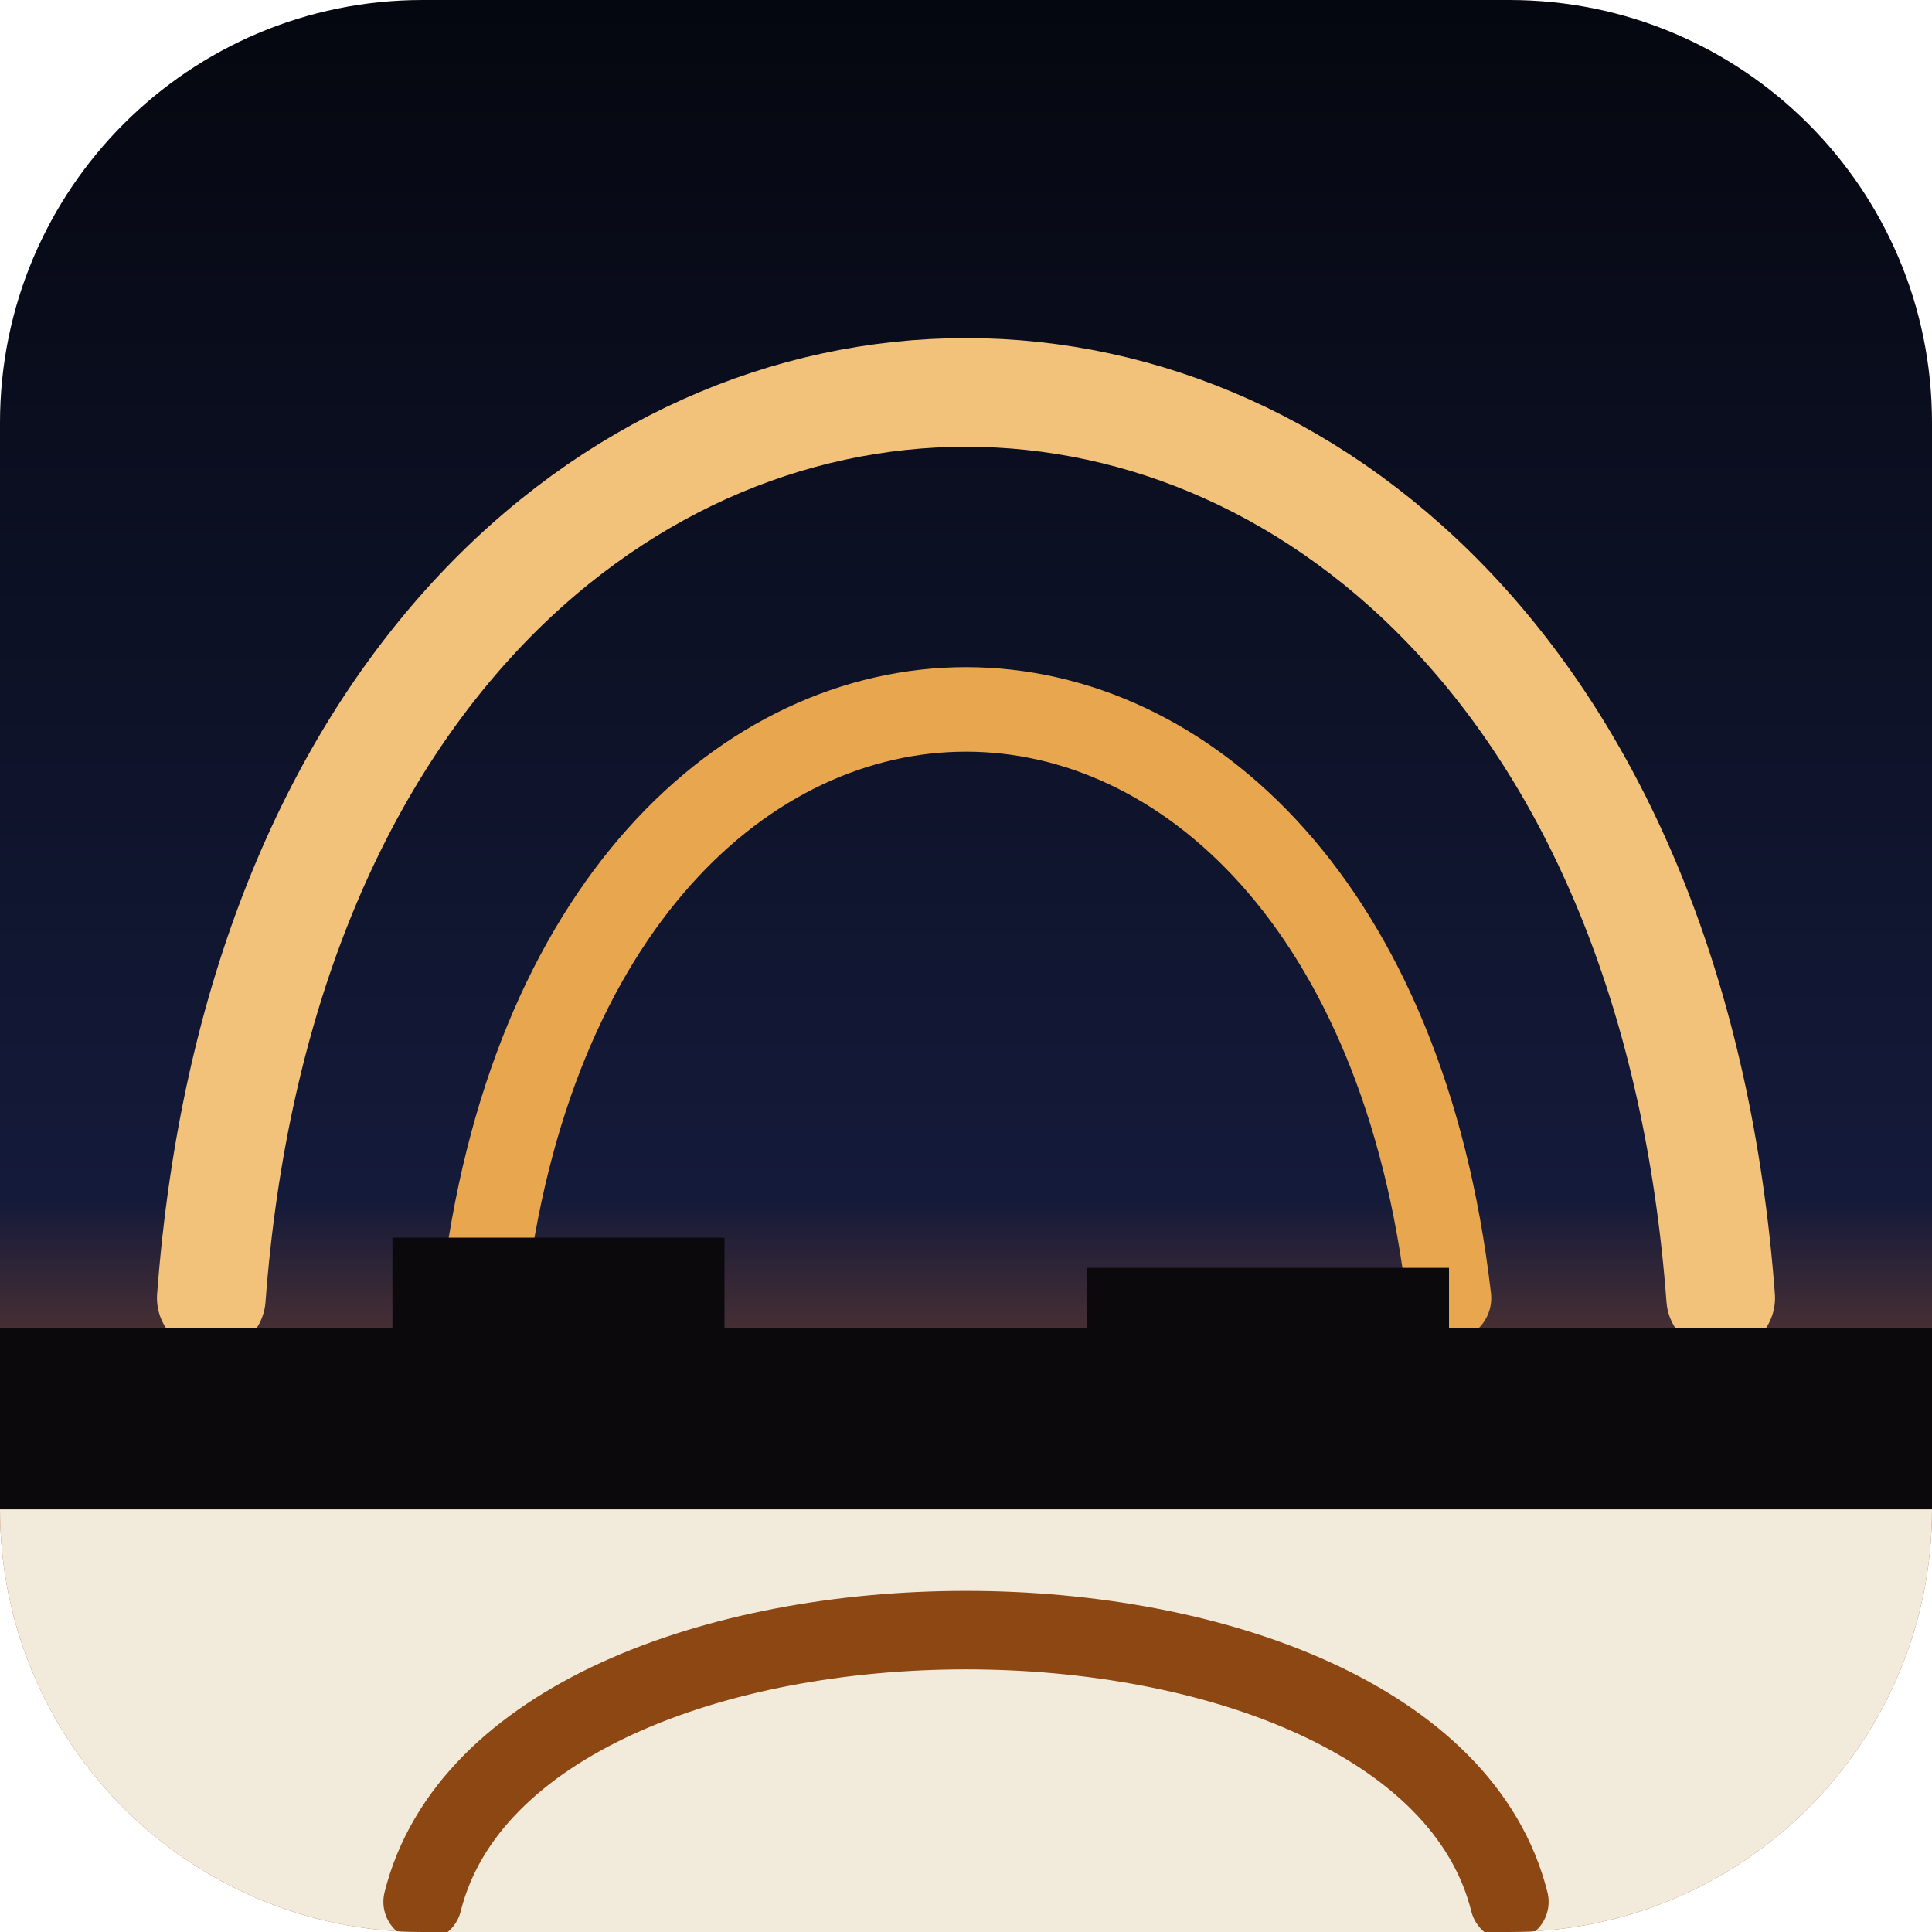
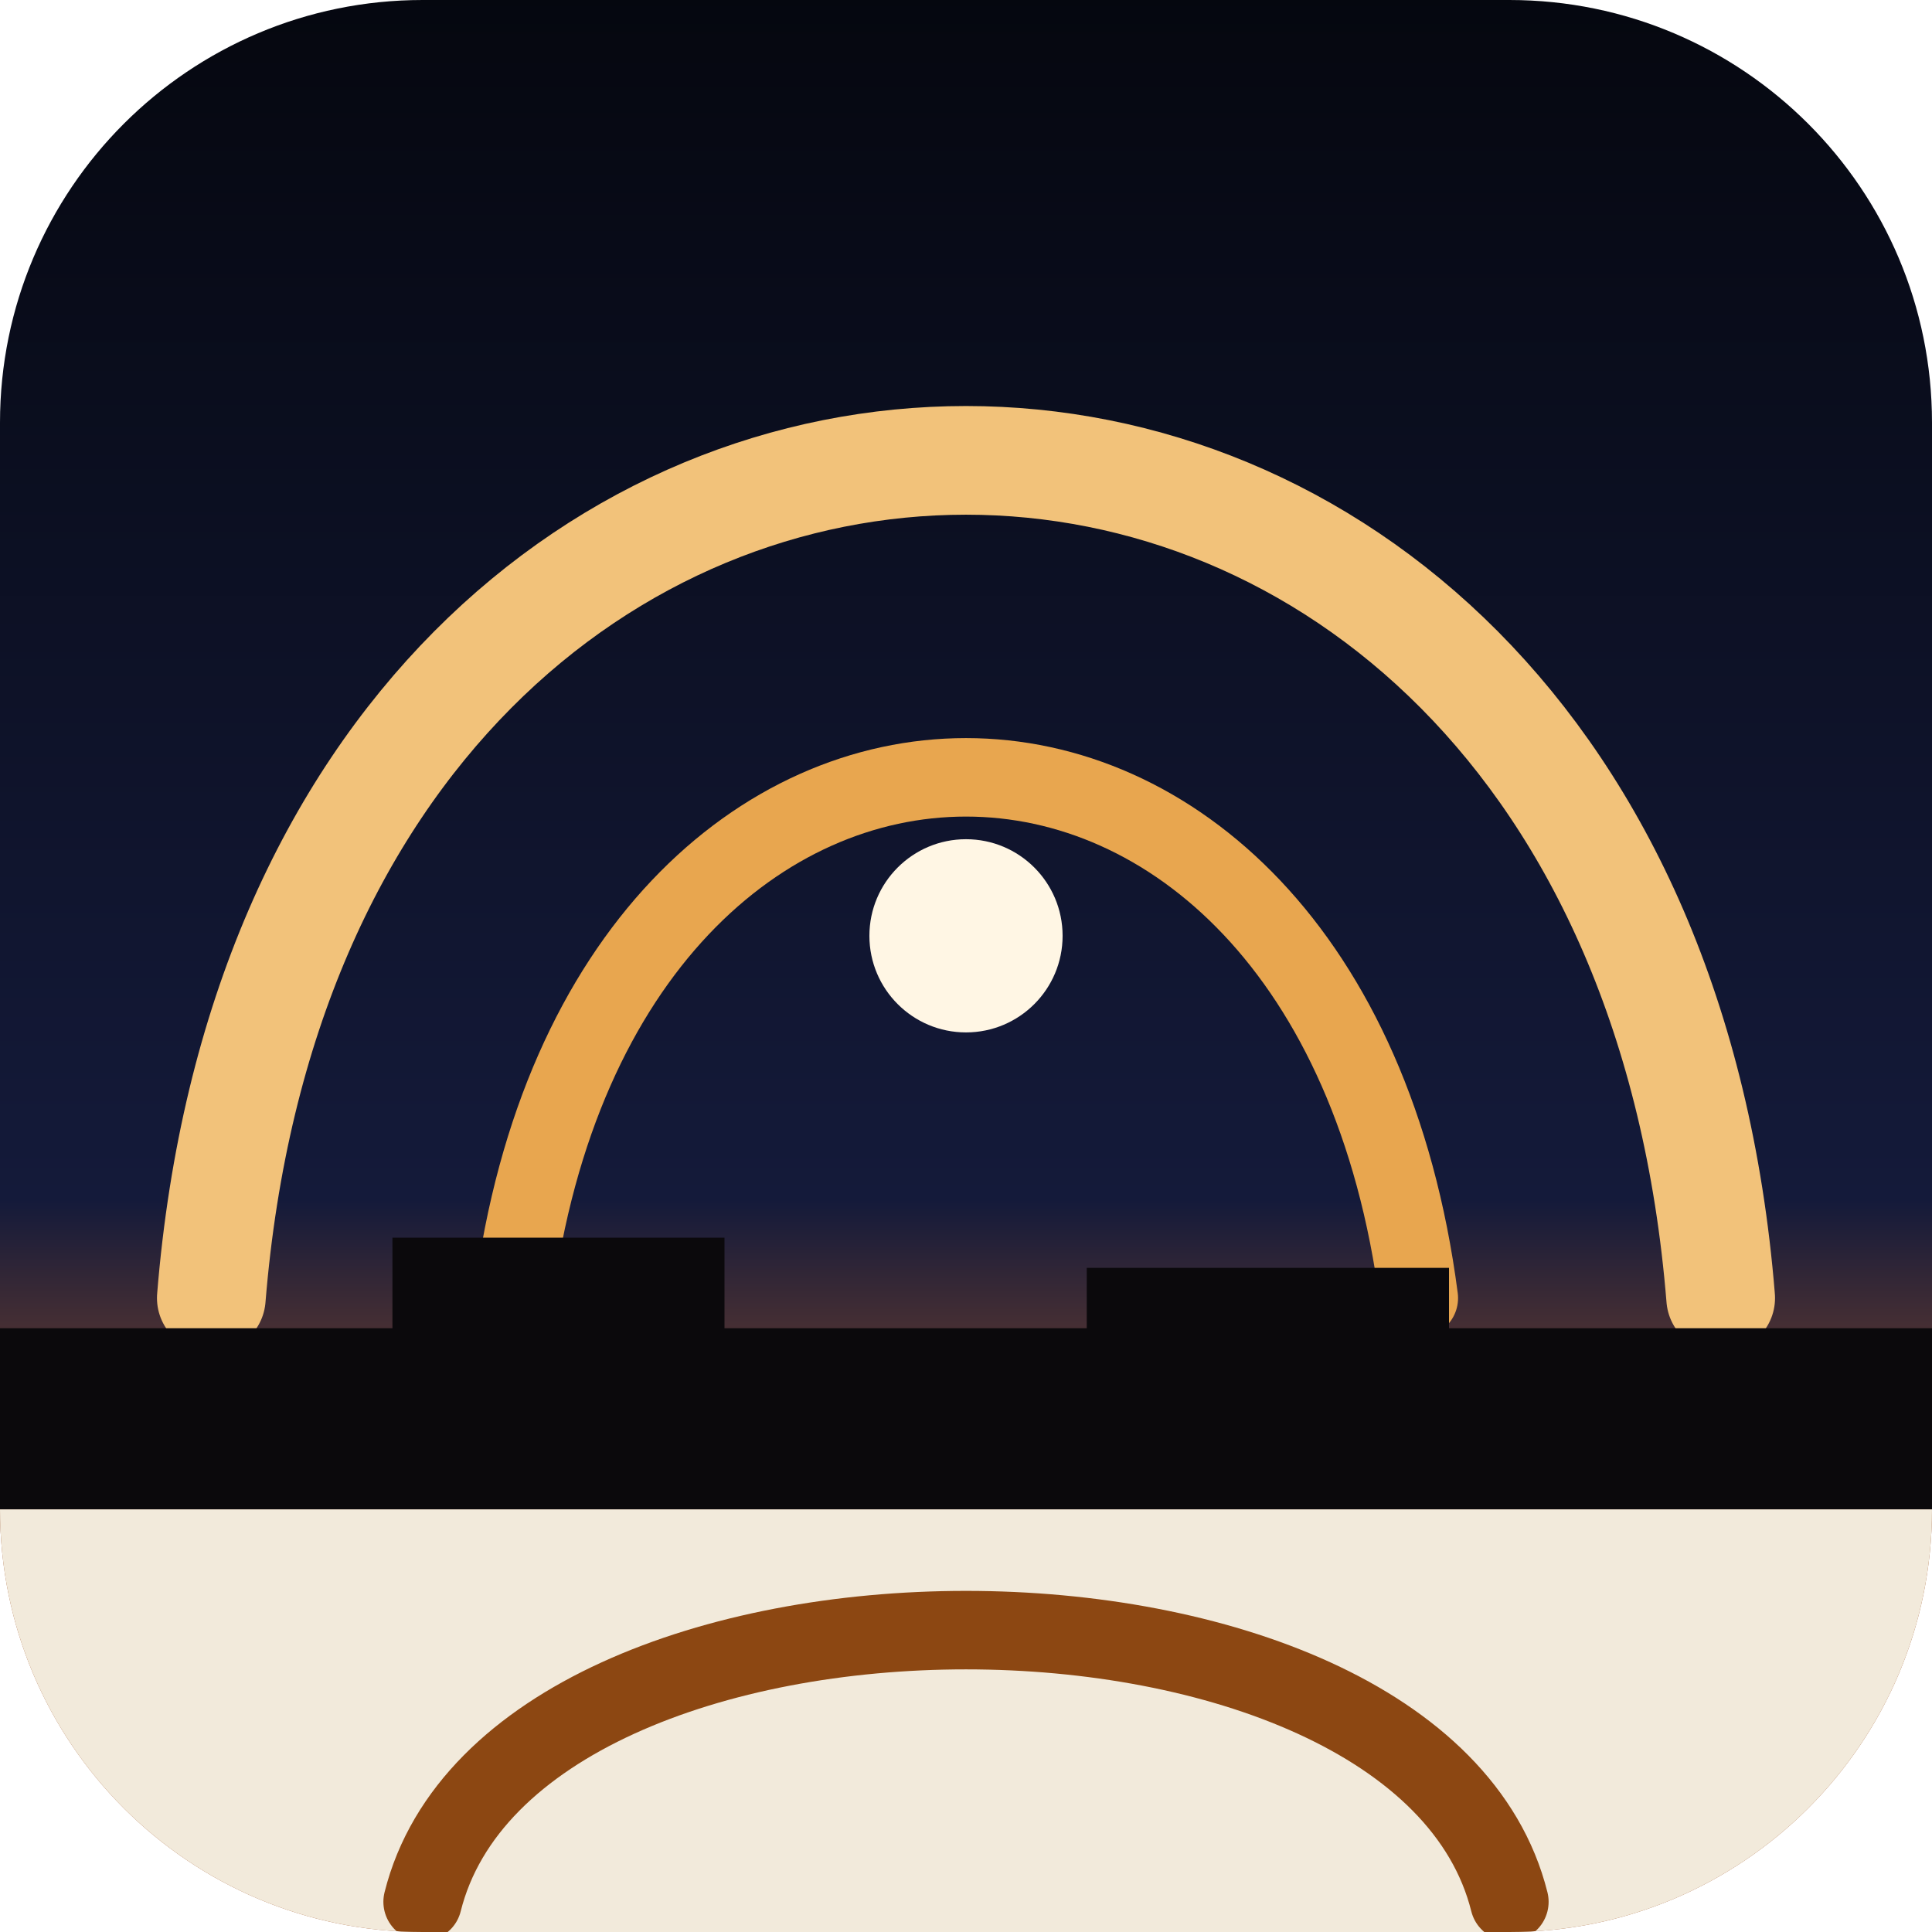
<svg xmlns="http://www.w3.org/2000/svg" viewBox="0 0 64 64">
  <defs>
    <linearGradient id="sky" x1="0" y1="0" x2="0" y2="1">
      <stop offset="0" stop-color="#05070f" />
      <stop offset="0.62" stop-color="#141a3a" />
      <stop offset="0.8" stop-color="#9c5228" />
    </linearGradient>
    <clipPath id="c">
      <rect width="64" height="64" rx="14" />
    </clipPath>
  </defs>
  <g clip-path="url(#c)">
    <rect width="64" height="64" fill="url(#sky)" />
    <g fill="none" stroke-linecap="round">
-       <path d="M7 43 C10 3, 54 3, 57 43" stroke="#f2c27a" stroke-width="3.6" />
-       <path d="M16 43 C19 17, 45 17, 48 43" stroke="#e8a64f" stroke-width="2.8" />
+       <path d="M7 43 C10 6, 54 6, 57 43" stroke="#f2c27a" stroke-width="3.6" />
+       <path d="M17 43 C20 20, 44 20, 47 43" stroke="#e8a64f" stroke-width="2.6" />
    </g>
+     <circle cx="32" cy="31" r="3.2" fill="#fff6e4" />
    <path d="M0 50 V44 H13 V41 H24 V44 H36 V42 H48 V44 H64 V50 Z" fill="#0b090c" />
    <rect y="50" width="64" height="14" fill="#f2eadb" />
    <path d="M14 63 C17 51, 47 51, 50 63" fill="none" stroke="#8c4712" stroke-width="2.6" stroke-linecap="round" />
  </g>
</svg>
